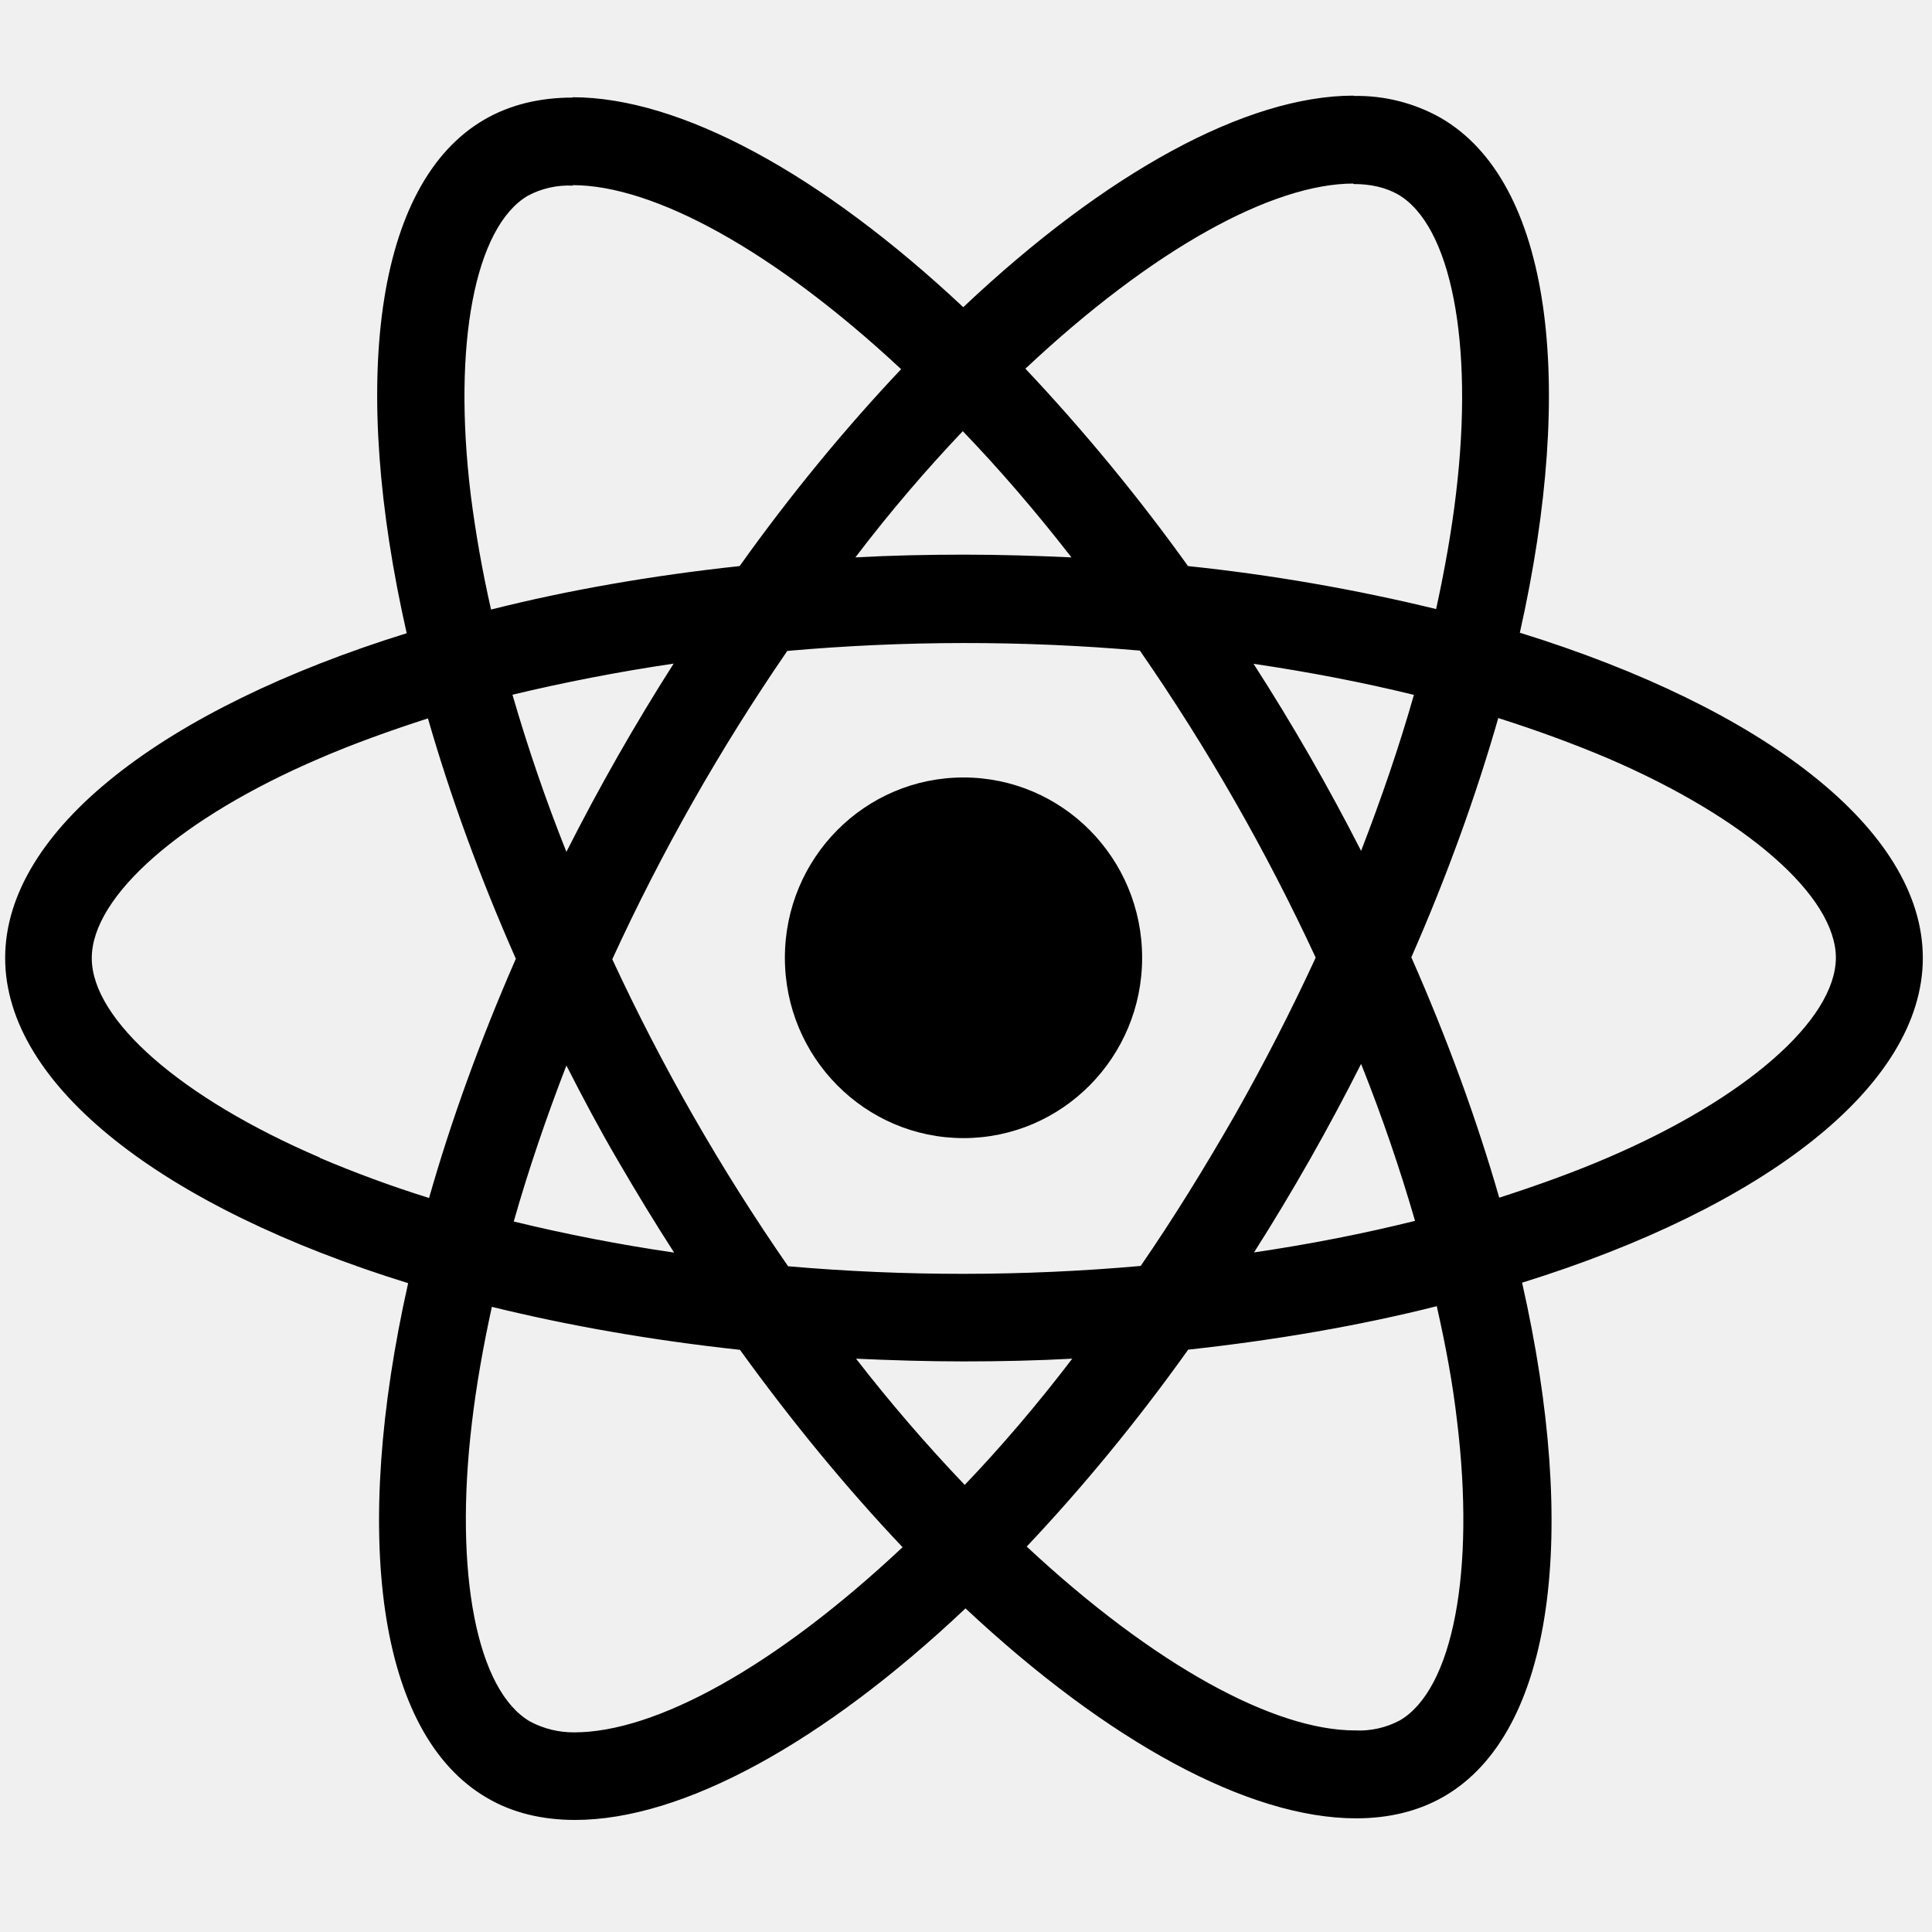
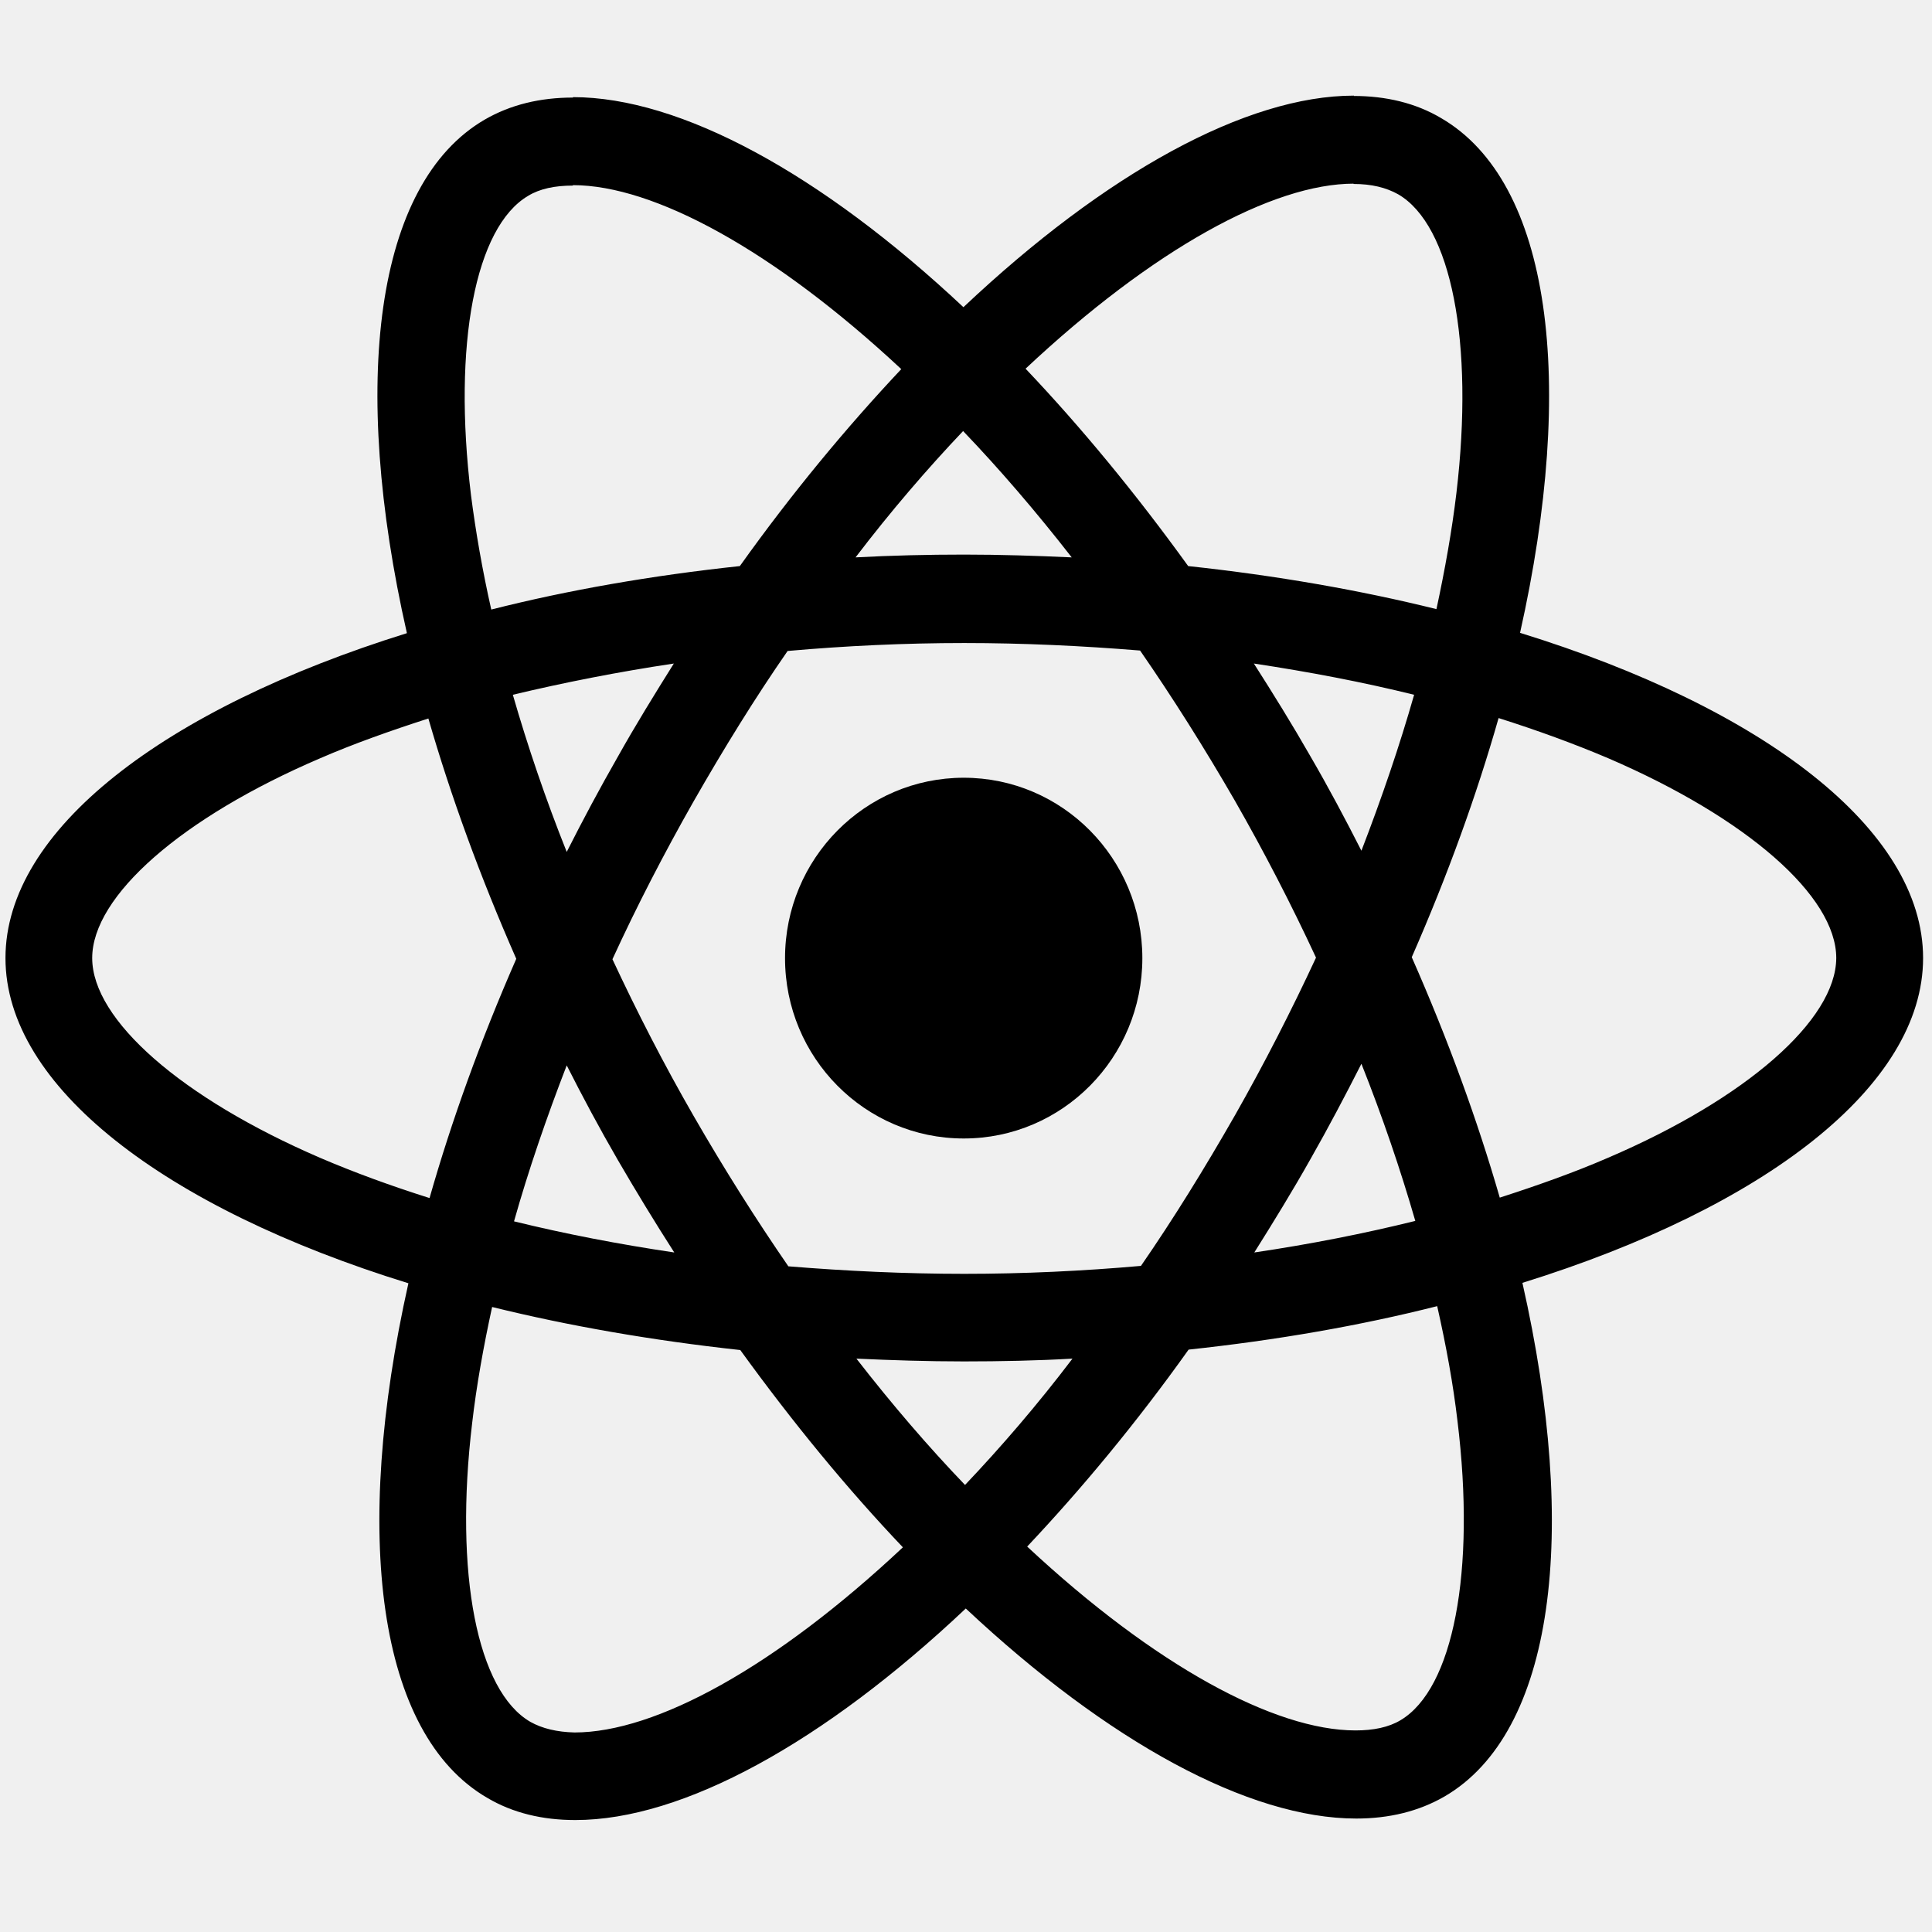
- <svg xmlns="http://www.w3.org/2000/svg" width="12" height="12" viewBox="0 0 12 12" fill="none">
+ <svg xmlns="http://www.w3.org/2000/svg" width="18" height="18" viewBox="0 0 18 18" fill="none">
  <g clip-path="url(#clip0)">
-     <g clip-path="url(#clip1)" fill="currentColor">
-       <path d="M11.943 5.95c0-.796-.988-1.551-2.503-2.02.35-1.559.194-2.8-.49-3.197a1.056 1.056 0 00-.544-.137v.547c.111 0 .201.022.276.064.33.19.474.919.362 1.856-.027.23-.07.473-.124.72a11.66 11.66 0 00-1.541-.267 11.932 11.932 0 00-1.01-1.226c.791-.743 1.534-1.15 2.039-1.15V.594c-.668 0-1.542.48-2.425 1.314C5.099 1.079 4.225.604 3.557.604v.546c.503 0 1.248.405 2.04 1.143-.34.36-.68.77-1.003 1.223-.549.059-1.068.15-1.544.27a7.464 7.464 0 01-.126-.711c-.114-.937.026-1.665.354-1.859a.536.536 0 01.28-.063V.606c-.205 0-.39.044-.55.137-.682.397-.834 1.636-.482 3.19C1.016 4.403.032 5.156.032 5.95c0 .796.988 1.551 2.503 2.02-.35 1.559-.194 2.8.49 3.197.158.093.343.137.547.137.668 0 1.542-.48 2.425-1.314.884.828 1.758 1.304 2.426 1.304.203 0 .388-.044.548-.137.682-.397.835-1.635.483-3.19 1.505-.468 2.489-1.223 2.489-2.017zM8.782 4.316c-.09.317-.202.643-.328.969a13.29 13.29 0 00-.668-1.162c.345.051.678.115.996.193zM7.67 6.926c-.19.331-.384.645-.585.937a12.51 12.51 0 01-2.19.002 12.81 12.81 0 01-1.092-1.907A12.83 12.83 0 014.89 4.043a12.51 12.51 0 012.19-.002 12.82 12.82 0 011.092 1.907c-.152.329-.32.657-.502.978zm.784-.318c.131.328.243.657.335.975-.318.079-.653.145-1 .196a13.577 13.577 0 00.665-1.171zM5.992 9.223a10.08 10.08 0 01-.675-.784c.219.01.442.017.668.017.228 0 .454-.005.675-.017-.219.287-.444.55-.668.784zM4.186 7.78a10.863 10.863 0 01-.995-.193c.09-.317.201-.643.327-.969.1.196.204.393.319.589.114.196.23.387.35.573zM5.98 2.678c.226.235.452.497.675.784-.218-.01-.442-.017-.668-.017-.228 0-.454.005-.674.017.218-.287.444-.549.667-.784zM4.184 4.122a13.567 13.567 0 00-.666 1.169 10.575 10.575 0 01-.335-.976c.318-.076.654-.142 1-.193zM1.987 7.19C1.127 6.821.57 6.335.57 5.951c0-.385.556-.873 1.416-1.241.208-.09.437-.172.672-.248.138.48.32.981.546 1.493-.223.51-.403 1.008-.539 1.486a7.329 7.329 0 01-.68-.25zm1.306 3.503c-.33-.19-.474-.919-.362-1.855.027-.23.07-.474.124-.721.476.117.995.208 1.541.267.328.454.668.865 1.01 1.226-.791.743-1.534 1.15-2.039 1.15a.575.575 0 01-.274-.067zM9.05 8.826c.114.937-.026 1.665-.354 1.859a.536.536 0 01-.28.063c-.502 0-1.247-.404-2.039-1.142.34-.36.68-.77 1.003-1.223.549-.06 1.068-.15 1.544-.27.056.247.1.485.126.713zm.935-1.635c-.209.09-.437.172-.673.248-.138-.48-.32-.981-.546-1.493.224-.51.403-1.008.54-1.486.24.076.468.16.681.25.86.37 1.416.856 1.416 1.24-.003.385-.559.873-1.418 1.241z" />
-       <path d="M5.984 7.069c.613 0 1.11-.502 1.11-1.12 0-.62-.497-1.12-1.11-1.12-.612 0-1.109.5-1.109 1.12 0 .618.497 1.12 1.11 1.12z" />
-     </g>
+     <path d="M17.917 8.926C17.917 7.731 16.434 6.598 14.162 5.896C14.686 3.557 14.453 1.696 13.426 1.1C13.19 0.96 12.913 0.894 12.611 0.894V1.714C12.778 1.714 12.913 1.747 13.026 1.81C13.521 2.097 13.736 3.189 13.569 4.594C13.528 4.939 13.463 5.304 13.383 5.675C12.669 5.498 11.89 5.362 11.07 5.274C10.579 4.594 10.069 3.976 9.555 3.435C10.743 2.321 11.857 1.711 12.614 1.711V0.891C11.613 0.891 10.302 1.611 8.976 2.862C7.651 1.619 6.34 0.905 5.338 0.905V1.725C6.092 1.725 7.21 2.332 8.397 3.439C7.888 3.98 7.378 4.594 6.893 5.274C6.07 5.362 5.291 5.498 4.577 5.679C4.494 5.311 4.432 4.954 4.388 4.612C4.217 3.207 4.428 2.115 4.92 1.825C5.029 1.758 5.171 1.729 5.338 1.729V0.909C5.033 0.909 4.756 0.975 4.515 1.115C3.492 1.711 3.263 3.568 3.791 5.899C1.526 6.605 0.051 7.734 0.051 8.926C0.051 10.121 1.533 11.254 3.805 11.956C3.281 14.295 3.514 16.156 4.541 16.751C4.778 16.891 5.054 16.957 5.36 16.957C6.362 16.957 7.673 16.236 8.998 14.986C10.324 16.229 11.635 16.943 12.636 16.943C12.942 16.943 13.219 16.876 13.459 16.737C14.482 16.141 14.712 14.284 14.184 11.952C16.442 11.25 17.917 10.117 17.917 8.926ZM13.175 6.473C13.04 6.947 12.873 7.436 12.684 7.926C12.534 7.631 12.378 7.337 12.207 7.043C12.039 6.749 11.861 6.462 11.682 6.182C12.199 6.26 12.698 6.355 13.175 6.473ZM11.507 10.389C11.223 10.886 10.932 11.357 10.63 11.794C10.087 11.842 9.537 11.868 8.984 11.868C8.434 11.868 7.884 11.842 7.345 11.798C7.043 11.36 6.748 10.893 6.464 10.4C6.187 9.919 5.936 9.43 5.706 8.937C5.932 8.444 6.187 7.951 6.46 7.47C6.744 6.973 7.035 6.502 7.338 6.065C7.88 6.017 8.43 5.991 8.984 5.991C9.534 5.991 10.083 6.017 10.622 6.061C10.925 6.499 11.22 6.966 11.504 7.458C11.78 7.94 12.032 8.429 12.261 8.922C12.032 9.415 11.78 9.908 11.507 10.389ZM12.684 9.911C12.88 10.404 13.048 10.897 13.186 11.375C12.709 11.493 12.207 11.592 11.686 11.669C11.864 11.386 12.043 11.095 12.21 10.798C12.378 10.503 12.534 10.206 12.684 9.911ZM8.991 13.835C8.652 13.482 8.314 13.089 7.979 12.658C8.306 12.673 8.641 12.684 8.98 12.684C9.322 12.684 9.661 12.677 9.992 12.658C9.665 13.089 9.326 13.482 8.991 13.835ZM6.282 11.669C5.764 11.592 5.266 11.496 4.789 11.379C4.923 10.904 5.091 10.415 5.28 9.926C5.429 10.22 5.586 10.514 5.757 10.809C5.928 11.103 6.103 11.39 6.282 11.669ZM8.973 4.016C9.311 4.369 9.65 4.763 9.985 5.193C9.657 5.178 9.322 5.167 8.984 5.167C8.641 5.167 8.303 5.175 7.971 5.193C8.299 4.763 8.638 4.369 8.973 4.016ZM6.278 6.182C6.1 6.466 5.921 6.756 5.754 7.054C5.586 7.348 5.429 7.642 5.28 7.937C5.083 7.444 4.916 6.951 4.778 6.473C5.255 6.359 5.757 6.26 6.278 6.182ZM2.982 10.787C1.693 10.231 0.859 9.503 0.859 8.926C0.859 8.348 1.693 7.617 2.982 7.065C3.295 6.929 3.638 6.808 3.991 6.694C4.199 7.414 4.472 8.165 4.81 8.933C4.475 9.698 4.206 10.445 4.002 11.162C3.641 11.048 3.299 10.923 2.982 10.787ZM4.941 16.042C4.446 15.755 4.231 14.663 4.399 13.258C4.439 12.912 4.504 12.548 4.585 12.177C5.298 12.353 6.078 12.489 6.897 12.578C7.389 13.258 7.898 13.876 8.412 14.416C7.225 15.53 6.11 16.141 5.353 16.141C5.189 16.137 5.051 16.104 4.941 16.042ZM13.579 13.239C13.751 14.644 13.539 15.736 13.048 16.027C12.938 16.093 12.796 16.122 12.629 16.122C11.875 16.122 10.757 15.516 9.57 14.409C10.08 13.868 10.59 13.254 11.074 12.574C11.897 12.486 12.676 12.35 13.39 12.169C13.474 12.541 13.539 12.897 13.579 13.239ZM14.981 10.787C14.668 10.923 14.326 11.044 13.973 11.158C13.765 10.437 13.492 9.687 13.153 8.918C13.488 8.154 13.758 7.407 13.962 6.69C14.322 6.804 14.665 6.929 14.985 7.065C16.274 7.62 17.108 8.348 17.108 8.926C17.105 9.503 16.27 10.235 14.981 10.787Z" fill="currentColor" />
+     <path d="M8.979 10.607C9.898 10.607 10.643 9.855 10.643 8.927C10.643 7.999 9.898 7.246 8.979 7.246C8.06 7.246 7.314 7.999 7.314 8.927C7.314 9.855 8.06 10.607 8.979 10.607Z" fill="currentColor" />
  </g>
  <defs>
    <clipPath id="clip0">
-       <rect width="12" height="12" rx="3.6" fill="#fff" />
-     </clipPath>
-     <clipPath id="clip1">
-       <path fill="#fff" transform="translate(-.3 .3)" d="M0 0h12.6v11.4H0z" />
+       <rect width="18.9" height="17.1" fill="white" transform="translate(-0.449219 0.449219)" />
    </clipPath>
  </defs>
</svg>
